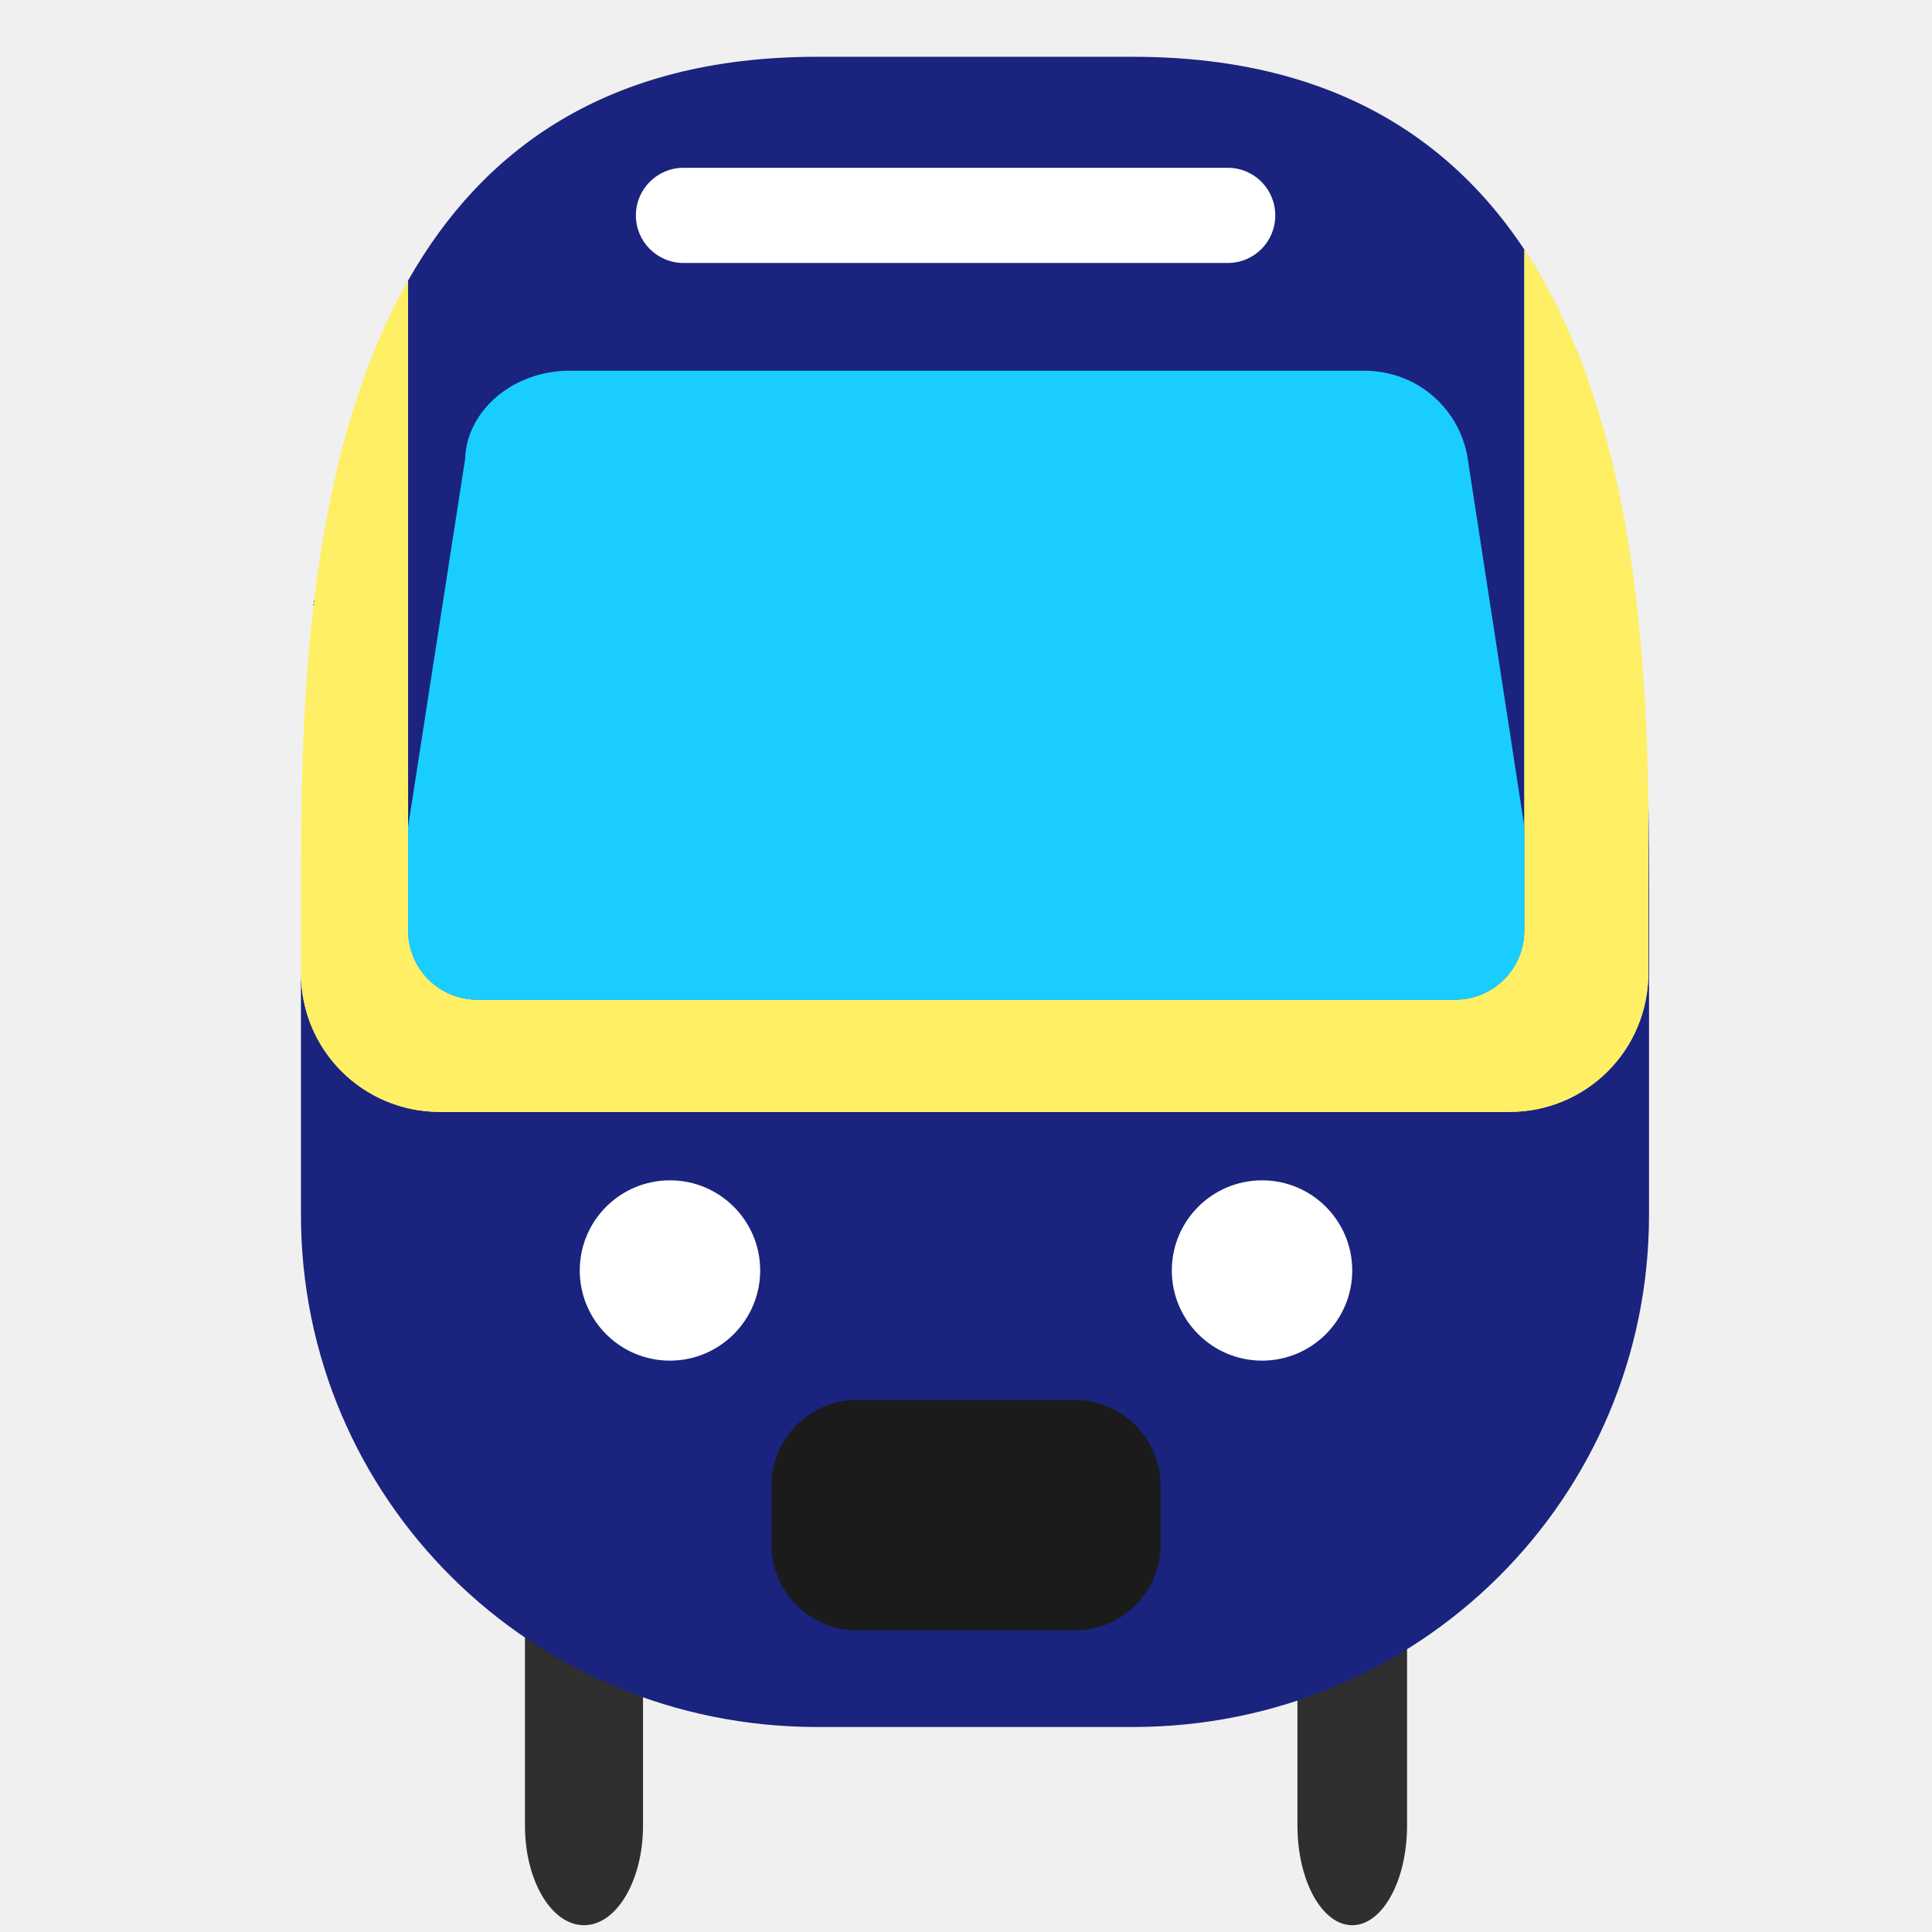
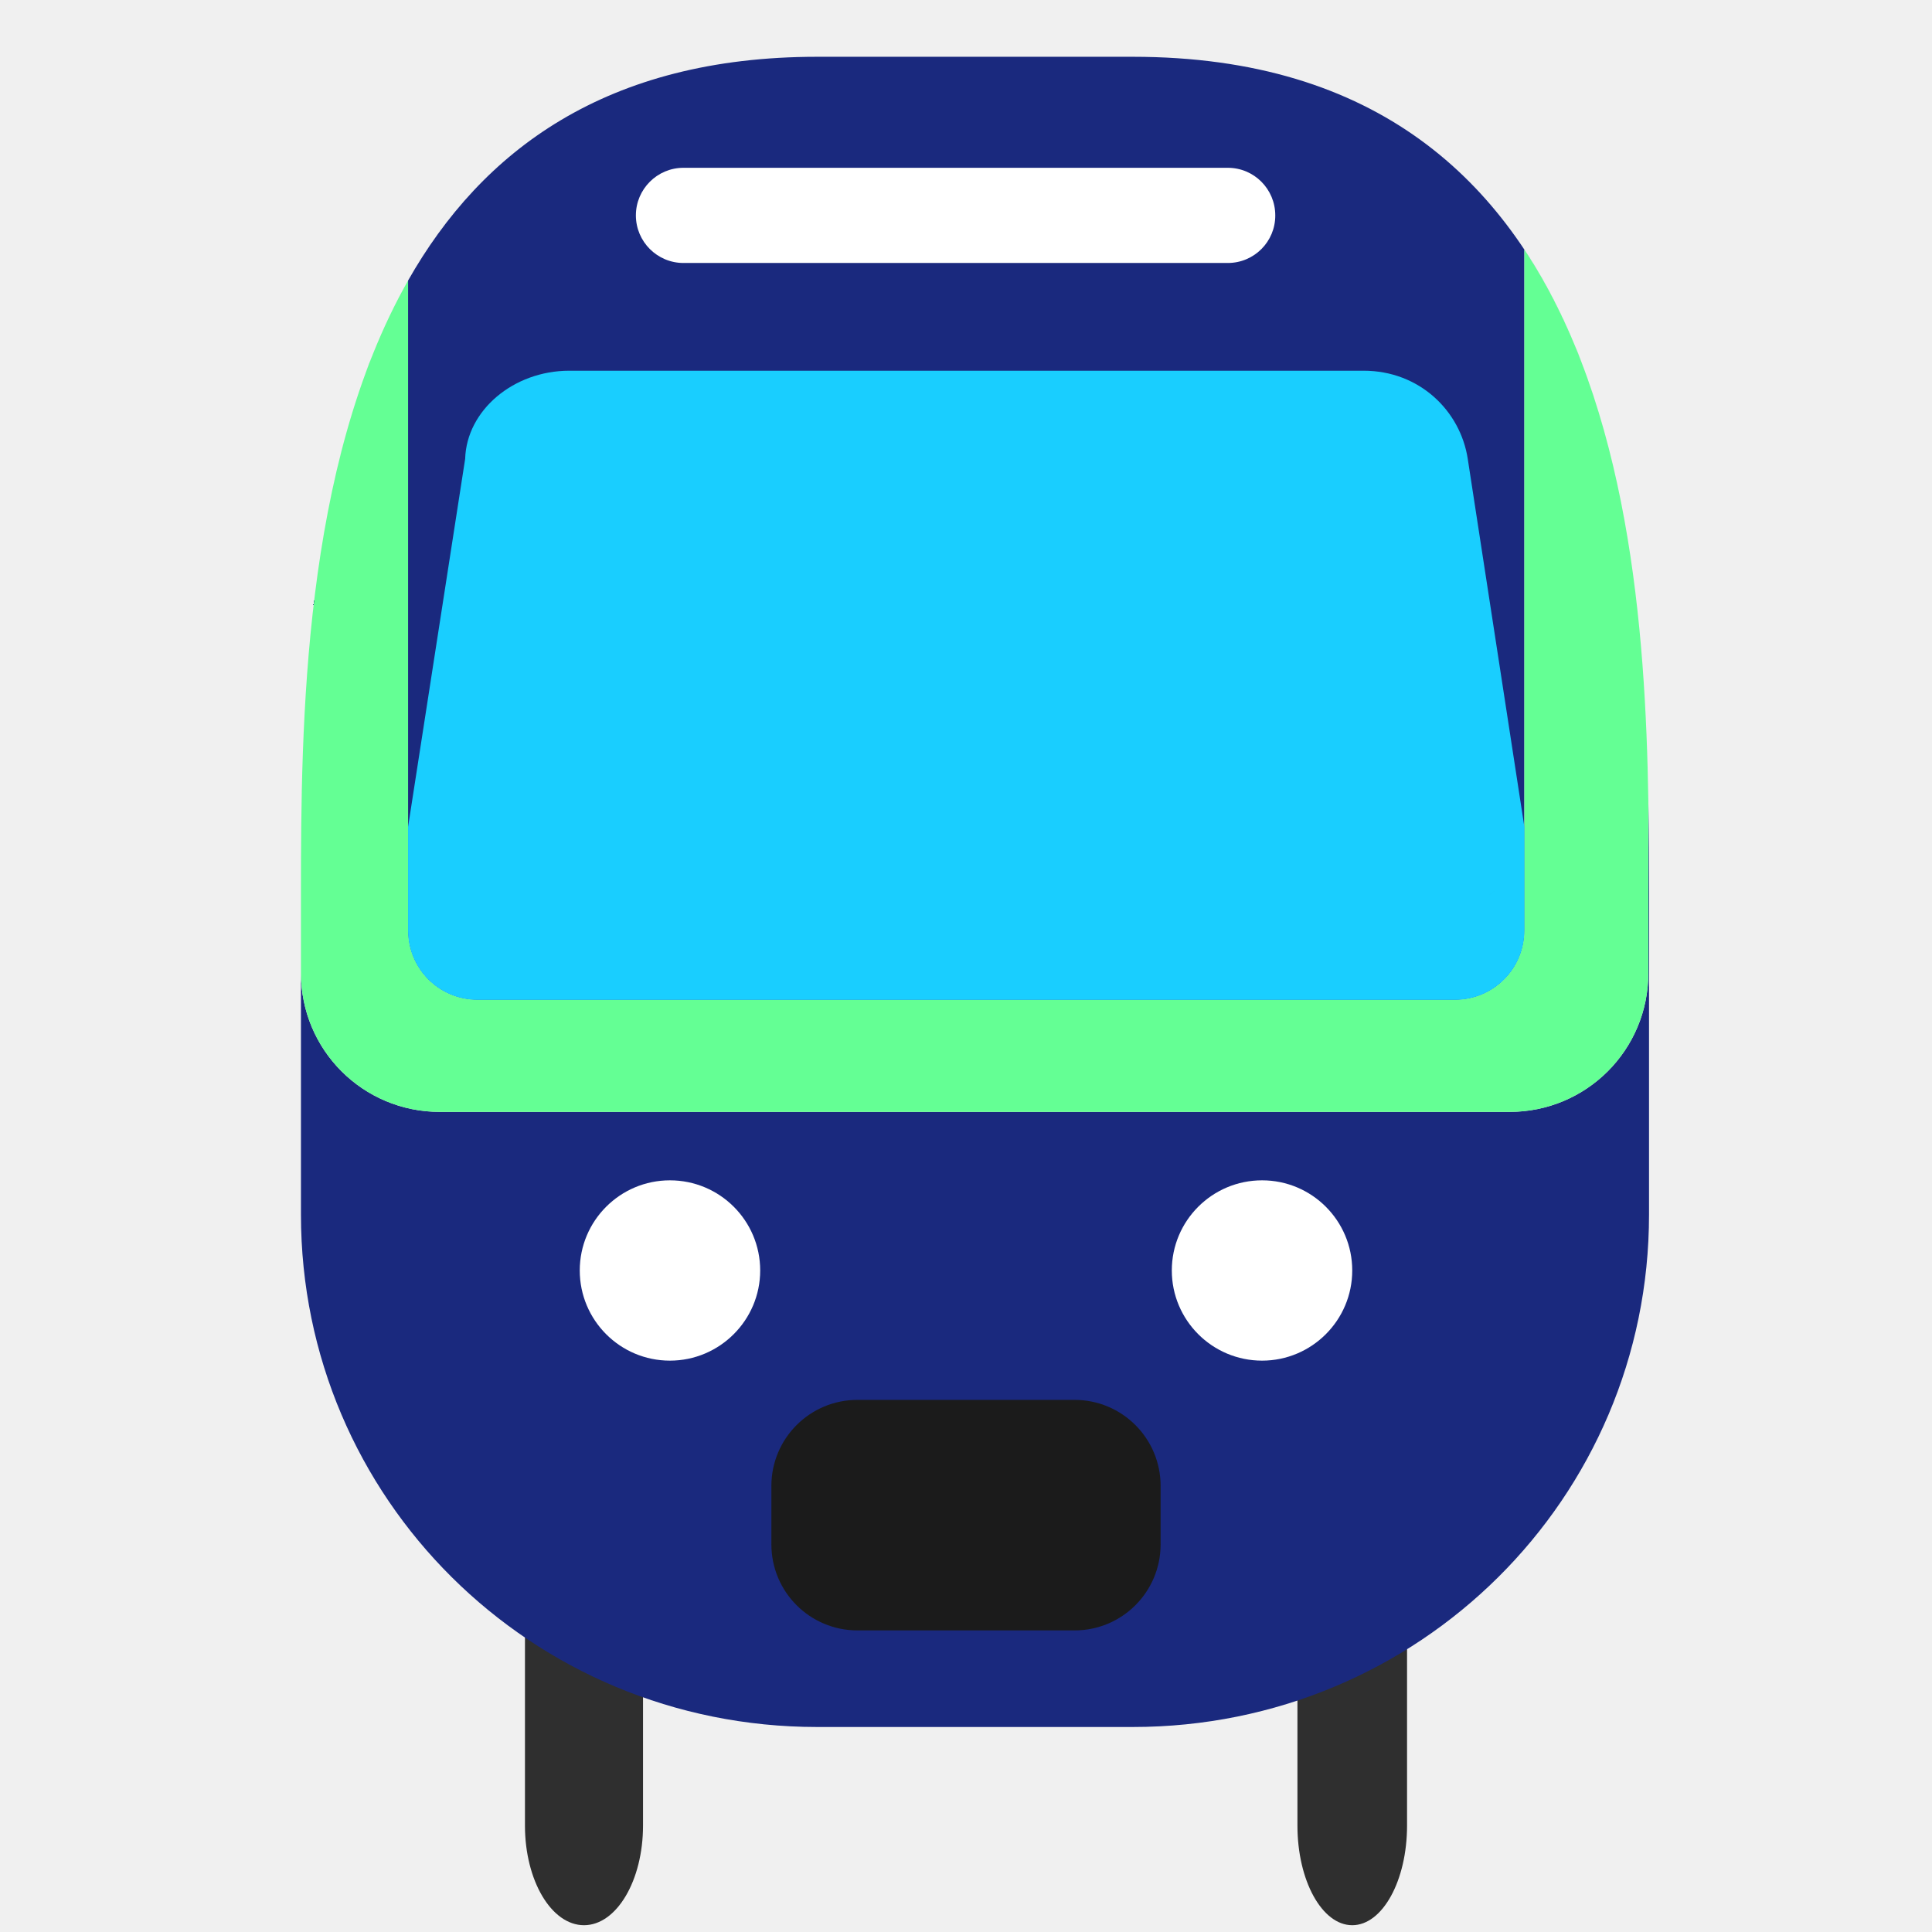
<svg xmlns="http://www.w3.org/2000/svg" xmlns:xlink="http://www.w3.org/1999/xlink" width="128" height="128" style="enable-background:new 0 0 128 128;" version="1.1" id="svg32">
  <defs id="defs36">
    <defs id="defs9">
      <path d="m 113.87,17.12 c -0.11,-2.13 -1.57,-4.97 -3.24,-6.3 0,0 -12.97,-10.37 -47.3,-10.37 C 29,0.45 17.27,10.69 17.27,10.69 15.66,12.1 14.25,15 14.14,17.13 l -2.72,50.76 c -0.11,2.14 -0.21,5.63 -0.21,7.77 v 31.77 c 0,2.14 1.75,3.89 3.89,3.89 h 97.82 c 2.14,0 3.89,-1.75 3.89,-3.89 V 75.64 c 0,-2.14 -0.09,-5.63 -0.21,-7.77 z" id="SVGID_1_" />
    </defs>
    <clipPath id="SVGID_2_">
      <use height="100%" width="100%" y="0" x="0" id="use13" xlink:href="#SVGID_1_" style="overflow:visible" />
    </clipPath>
  </defs>
  <g id="g4284" transform="translate(10.72071)">
    <path d="m 75.238,120.95 c 0,3.64 1.625,6.6 3.631,6.6 v 0 c 2.005,0 3.631,-2.96 3.631,-6.6 V 94.23 c 0,-3.63 -1.625,-6.59 -3.631,-6.59 v 0 c -2.005,0 -3.631,2.96 -3.631,6.59 z" style="fill:#2f2f2f;stroke-width:1" id="path2" />
    <path d="m 31.881,120.95 c 0,3.64 -1.751,6.6 -3.911,6.6 v 0 c -2.16,0 -3.911,-2.96 -3.911,-6.6 V 94.23 c 0,-3.63 1.751,-6.59 3.911,-6.59 v 0 c 2.16,0 3.911,2.96 3.911,6.59 z" style="fill:#2f2f2f;stroke-width:1" id="path4" />
  </g>
-   <path style="opacity:1;fill:#1a237e;fill-opacity:1;stroke:none;stroke-width:3.78;stroke-linecap:butt;stroke-linejoin:round;stroke-miterlimit:4;stroke-dasharray:none;stroke-dashoffset:0;stroke-opacity:1" d="M 54.139 3.762 C 40.178 3.762 31.925 9.974 27.035 18.588 L 27.035 54.787 L 27.035 60.627 L 27.035 61.641 C 27.035 64.189 29.086 66.24 31.635 66.24 L 96.395 66.24 C 98.943 66.24 100.994 64.189 100.994 61.641 L 100.994 60.627 L 100.994 54.787 L 100.994 16.543 C 102.287 18.491 103.379 20.592 104.299 22.795 C 99.823 12.069 91.302 3.762 75.051 3.762 L 54.139 3.762 z M 27.023 18.609 C 26.615 19.33 26.234 20.069 25.871 20.82 C 26.234 20.069 26.615 19.33 27.023 18.609 z M 25.705 21.174 C 25.389 21.846 25.089 22.528 24.807 23.221 C 25.089 22.528 25.389 21.846 25.705 21.174 z M 104.301 22.805 C 104.602 23.527 104.885 24.258 105.15 25 C 104.885 24.258 104.602 23.526 104.301 22.805 z M 24.66 23.586 C 24.367 24.324 24.092 25.071 23.834 25.828 C 24.092 25.072 24.367 24.323 24.66 23.586 z M 105.186 25.105 C 105.445 25.837 105.69 26.577 105.918 27.324 C 105.69 26.576 105.446 25.837 105.186 25.105 z M 105.918 27.324 C 106.149 28.084 106.364 28.851 106.564 29.623 C 106.364 28.85 106.149 28.084 105.918 27.324 z M 23.77 26.012 C 22.913 28.56 22.246 31.201 21.73 33.873 C 22.247 31.203 22.913 28.559 23.77 26.012 z M 106.592 29.729 C 106.787 30.487 106.969 31.252 107.137 32.02 C 106.969 31.251 106.787 30.488 106.592 29.729 z M 107.145 32.057 C 107.316 32.845 107.474 33.636 107.619 34.43 C 107.475 33.636 107.316 32.845 107.145 32.057 z M 107.619 34.43 C 107.765 35.231 107.899 36.033 108.02 36.836 C 107.899 36.033 107.765 35.231 107.619 34.43 z M 108.02 36.836 C 108.14 37.639 108.249 38.443 108.348 39.244 C 108.249 38.442 108.14 37.64 108.02 36.836 z M 108.348 39.244 C 108.521 40.655 108.655 42.058 108.768 43.447 C 108.655 42.056 108.521 40.658 108.348 39.244 z M 21.707 33.998 C 21.55 34.82 21.406 35.644 21.275 36.469 C 21.406 35.644 21.55 34.82 21.707 33.998 z M 21.217 36.857 C 21.105 37.586 21.003 38.312 20.91 39.039 C 21.003 38.313 21.105 37.585 21.217 36.857 z M 20.844 39.561 C 20.753 40.307 20.669 41.05 20.596 41.791 C 20.669 41.05 20.752 40.307 20.844 39.561 z M 20.562 42.119 C 20.528 42.48 20.502 42.833 20.471 43.191 C 20.502 42.834 20.528 42.479 20.562 42.119 z M 108.863 44.82 C 108.947 46.022 109.019 47.216 109.068 48.381 C 109.019 47.212 108.947 46.026 108.863 44.82 z M 20.229 46.541 C 20.214 46.782 20.194 47.024 20.182 47.264 C 20.194 47.025 20.214 46.781 20.229 46.541 z M 109.1 49.176 C 109.149 50.5 109.187 51.807 109.207 53.061 C 109.187 51.801 109.149 50.508 109.1 49.176 z M 109.207 53.061 L 109.207 64.465 C 109.207 69.562 105.105 73.666 100.008 73.666 L 29.139 73.666 C 24.042 73.666 19.939 69.562 19.939 64.465 L 19.939 80.471 C 19.939 99.277 35.192 114.418 54.139 114.418 L 75.051 114.418 C 93.998 114.418 109.252 99.277 109.252 80.471 L 109.252 59.139 C 109.252 57.281 109.242 55.213 109.207 53.061 z M 20.051 50.576 C 20.014 51.753 19.99 52.883 19.975 53.996 C 19.99 52.888 20.014 51.748 20.051 50.576 z M 19.957 55.033 C 19.943 56.468 19.939 57.852 19.939 59.139 C 19.939 57.853 19.943 56.467 19.957 55.033 z " id="rect4279" />
+   <path style="opacity:1;fill:#1a297e;fill-opacity:1;stroke:none;stroke-width:3.78;stroke-linecap:butt;stroke-linejoin:round;stroke-miterlimit:4;stroke-dasharray:none;stroke-dashoffset:0;stroke-opacity:1" d="M 54.139 3.762 C 40.178 3.762 31.925 9.974 27.035 18.588 L 27.035 54.787 L 27.035 60.627 L 27.035 61.641 C 27.035 64.189 29.086 66.24 31.635 66.24 L 96.395 66.24 C 98.943 66.24 100.994 64.189 100.994 61.641 L 100.994 60.627 L 100.994 54.787 L 100.994 16.543 C 102.287 18.491 103.379 20.592 104.299 22.795 C 99.823 12.069 91.302 3.762 75.051 3.762 L 54.139 3.762 z M 27.023 18.609 C 26.615 19.33 26.234 20.069 25.871 20.82 C 26.234 20.069 26.615 19.33 27.023 18.609 z M 25.705 21.174 C 25.389 21.846 25.089 22.528 24.807 23.221 C 25.089 22.528 25.389 21.846 25.705 21.174 z M 104.301 22.805 C 104.602 23.527 104.885 24.258 105.15 25 C 104.885 24.258 104.602 23.526 104.301 22.805 z M 24.66 23.586 C 24.367 24.324 24.092 25.071 23.834 25.828 C 24.092 25.072 24.367 24.323 24.66 23.586 z M 105.186 25.105 C 105.445 25.837 105.69 26.577 105.918 27.324 C 105.69 26.576 105.446 25.837 105.186 25.105 z M 105.918 27.324 C 106.149 28.084 106.364 28.851 106.564 29.623 C 106.364 28.85 106.149 28.084 105.918 27.324 z M 23.77 26.012 C 22.913 28.56 22.246 31.201 21.73 33.873 C 22.247 31.203 22.913 28.559 23.77 26.012 z M 106.592 29.729 C 106.787 30.487 106.969 31.252 107.137 32.02 C 106.969 31.251 106.787 30.488 106.592 29.729 z M 107.145 32.057 C 107.316 32.845 107.474 33.636 107.619 34.43 C 107.475 33.636 107.316 32.845 107.145 32.057 z M 107.619 34.43 C 107.765 35.231 107.899 36.033 108.02 36.836 C 107.899 36.033 107.765 35.231 107.619 34.43 z M 108.02 36.836 C 108.14 37.639 108.249 38.443 108.348 39.244 C 108.249 38.442 108.14 37.64 108.02 36.836 z M 108.348 39.244 C 108.521 40.655 108.655 42.058 108.768 43.447 C 108.655 42.056 108.521 40.658 108.348 39.244 z M 21.707 33.998 C 21.55 34.82 21.406 35.644 21.275 36.469 C 21.406 35.644 21.55 34.82 21.707 33.998 z M 21.217 36.857 C 21.105 37.586 21.003 38.312 20.91 39.039 C 21.003 38.313 21.105 37.585 21.217 36.857 z M 20.844 39.561 C 20.753 40.307 20.669 41.05 20.596 41.791 C 20.669 41.05 20.752 40.307 20.844 39.561 z M 20.562 42.119 C 20.528 42.48 20.502 42.833 20.471 43.191 C 20.502 42.834 20.528 42.479 20.562 42.119 z M 108.863 44.82 C 108.947 46.022 109.019 47.216 109.068 48.381 C 109.019 47.212 108.947 46.026 108.863 44.82 z M 20.229 46.541 C 20.214 46.782 20.194 47.024 20.182 47.264 C 20.194 47.025 20.214 46.781 20.229 46.541 z M 109.1 49.176 C 109.149 50.5 109.187 51.807 109.207 53.061 C 109.187 51.801 109.149 50.508 109.1 49.176 z M 109.207 53.061 L 109.207 64.465 C 109.207 69.562 105.105 73.666 100.008 73.666 L 29.139 73.666 C 24.042 73.666 19.939 69.562 19.939 64.465 L 19.939 80.471 C 19.939 99.277 35.192 114.418 54.139 114.418 L 75.051 114.418 C 93.998 114.418 109.252 99.277 109.252 80.471 L 109.252 59.139 C 109.252 57.281 109.242 55.213 109.207 53.061 z M 20.051 50.576 C 20.014 51.753 19.99 52.883 19.975 53.996 C 19.99 52.888 20.014 51.748 20.051 50.576 z M 19.957 55.033 C 19.943 56.468 19.939 57.852 19.939 59.139 C 19.939 57.853 19.943 56.467 19.957 55.033 z " id="rect4279" />
  <g id="g4354" transform="translate(-3.630599)" style="fill:#ffffff;fill-opacity:1">
    <path d="m 53.995,84.173 c 0,3.29 -2.683,5.973 -5.981,5.973 -3.306,0 -5.973,-2.683 -5.973,-5.973 0,-3.298 2.675,-5.973 5.973,-5.973 3.306,0 5.981,2.675 5.981,5.973 z" style="fill:#ffffff;stroke-width:1;fill-opacity:1" id="path18" />
    <path d="m 81.266,84.173 c 0,3.29 2.675,5.973 5.981,5.973 3.298,0 5.973,-2.683 5.973,-5.973 0,-3.298 -2.675,-5.973 -5.973,-5.973 -3.306,0 -5.981,2.675 -5.981,5.973 z" style="fill:#ffffff;stroke-width:1;fill-opacity:1" id="path20" />
  </g>
  <rect style="opacity:1;fill:#1b1b1b;fill-opacity:1;stroke:none;stroke-width:3.78;stroke-linecap:butt;stroke-linejoin:round;stroke-miterlimit:4;stroke-dasharray:none;stroke-dashoffset:0;stroke-opacity:1" id="rect4292" width="25.788" height="15.273" x="51.106" y="92.746" rx="5.7" ry="5.7" />
-   <path style="opacity:1;fill:#ffef64;fill-opacity:1;stroke:none;stroke-width:3.78;stroke-linecap:butt;stroke-linejoin:round;stroke-miterlimit:4;stroke-dasharray:none;stroke-dashoffset:0;stroke-opacity:1" d="M 100.994 16.543 L 100.994 54.787 L 100.994 60.627 L 100.994 61.641 C 100.994 64.189 98.943 66.24 96.395 66.24 L 31.635 66.24 C 29.086 66.24 27.035 64.189 27.035 61.641 L 27.035 60.627 L 27.035 54.787 L 27.035 18.588 C 20.056 30.884 19.939 48.08 19.939 59.139 L 19.939 64.465 C 19.939 69.562 24.042 73.666 29.139 73.666 L 100.008 73.666 C 105.105 73.666 109.207 69.562 109.207 64.465 L 109.207 53.061 C 109.025 41.678 107.892 26.934 100.994 16.543 z " id="rect4335" />
+   <path style="opacity:1;fill:#64ff94;fill-opacity:1;stroke:none;stroke-width:3.78;stroke-linecap:butt;stroke-linejoin:round;stroke-miterlimit:4;stroke-dasharray:none;stroke-dashoffset:0;stroke-opacity:1" d="M 100.994 16.543 L 100.994 54.787 L 100.994 60.627 L 100.994 61.641 C 100.994 64.189 98.943 66.24 96.395 66.24 L 31.635 66.24 C 29.086 66.24 27.035 64.189 27.035 61.641 L 27.035 60.627 L 27.035 54.787 L 27.035 18.588 C 20.056 30.884 19.939 48.08 19.939 59.139 L 19.939 64.465 C 19.939 69.562 24.042 73.666 29.139 73.666 L 100.008 73.666 C 105.105 73.666 109.207 69.562 109.207 64.465 L 109.207 53.061 C 109.025 41.678 107.892 26.934 100.994 16.543 z " id="rect4335" />
  <path style="opacity:1;fill:#19ceff;fill-opacity:1;stroke:none;stroke-width:3.78;stroke-linecap:butt;stroke-linejoin:round;stroke-miterlimit:4;stroke-dasharray:none;stroke-dashoffset:0;stroke-opacity:1" d="M 37.717 24.561 C 34.018 24.561 30.913 27.189 30.818 30.398 L 27.035 54.787 L 27.035 61.641 C 27.035 64.189 29.086 66.24 31.635 66.24 L 96.395 66.24 C 98.943 66.24 100.994 64.189 100.994 61.641 L 100.994 54.787 L 97.242 30.398 C 96.751 27.21 94.034 24.561 90.344 24.561 L 37.717 24.561 z M 28.883 58.91 C 29.179 59.175 29.506 59.414 29.857 59.625 C 29.506 59.414 29.179 59.175 28.883 58.91 z M 99.146 58.91 C 98.909 59.122 98.648 59.313 98.375 59.49 C 98.648 59.312 98.909 59.122 99.146 58.91 z M 30.402 59.918 C 31.153 60.279 31.996 60.516 32.895 60.596 C 31.996 60.515 31.153 60.279 30.402 59.918 z M 97.049 60.164 C 96.476 60.378 95.86 60.521 95.215 60.586 C 95.86 60.522 96.477 60.378 97.049 60.164 z " id="path4331" />
  <path id="path28" style="fill:#ffffff;stroke-width:1" d="M 81.345,17.423 H 45.282 c -1.736,0 -3.153,-1.41 -3.153,-3.153 0,-1.743 1.417,-3.153 3.153,-3.153 h 36.062 c 1.743,0 3.146,1.41 3.146,3.153 0.007,1.743 -1.403,3.153 -3.146,3.153 z" />
</svg>
